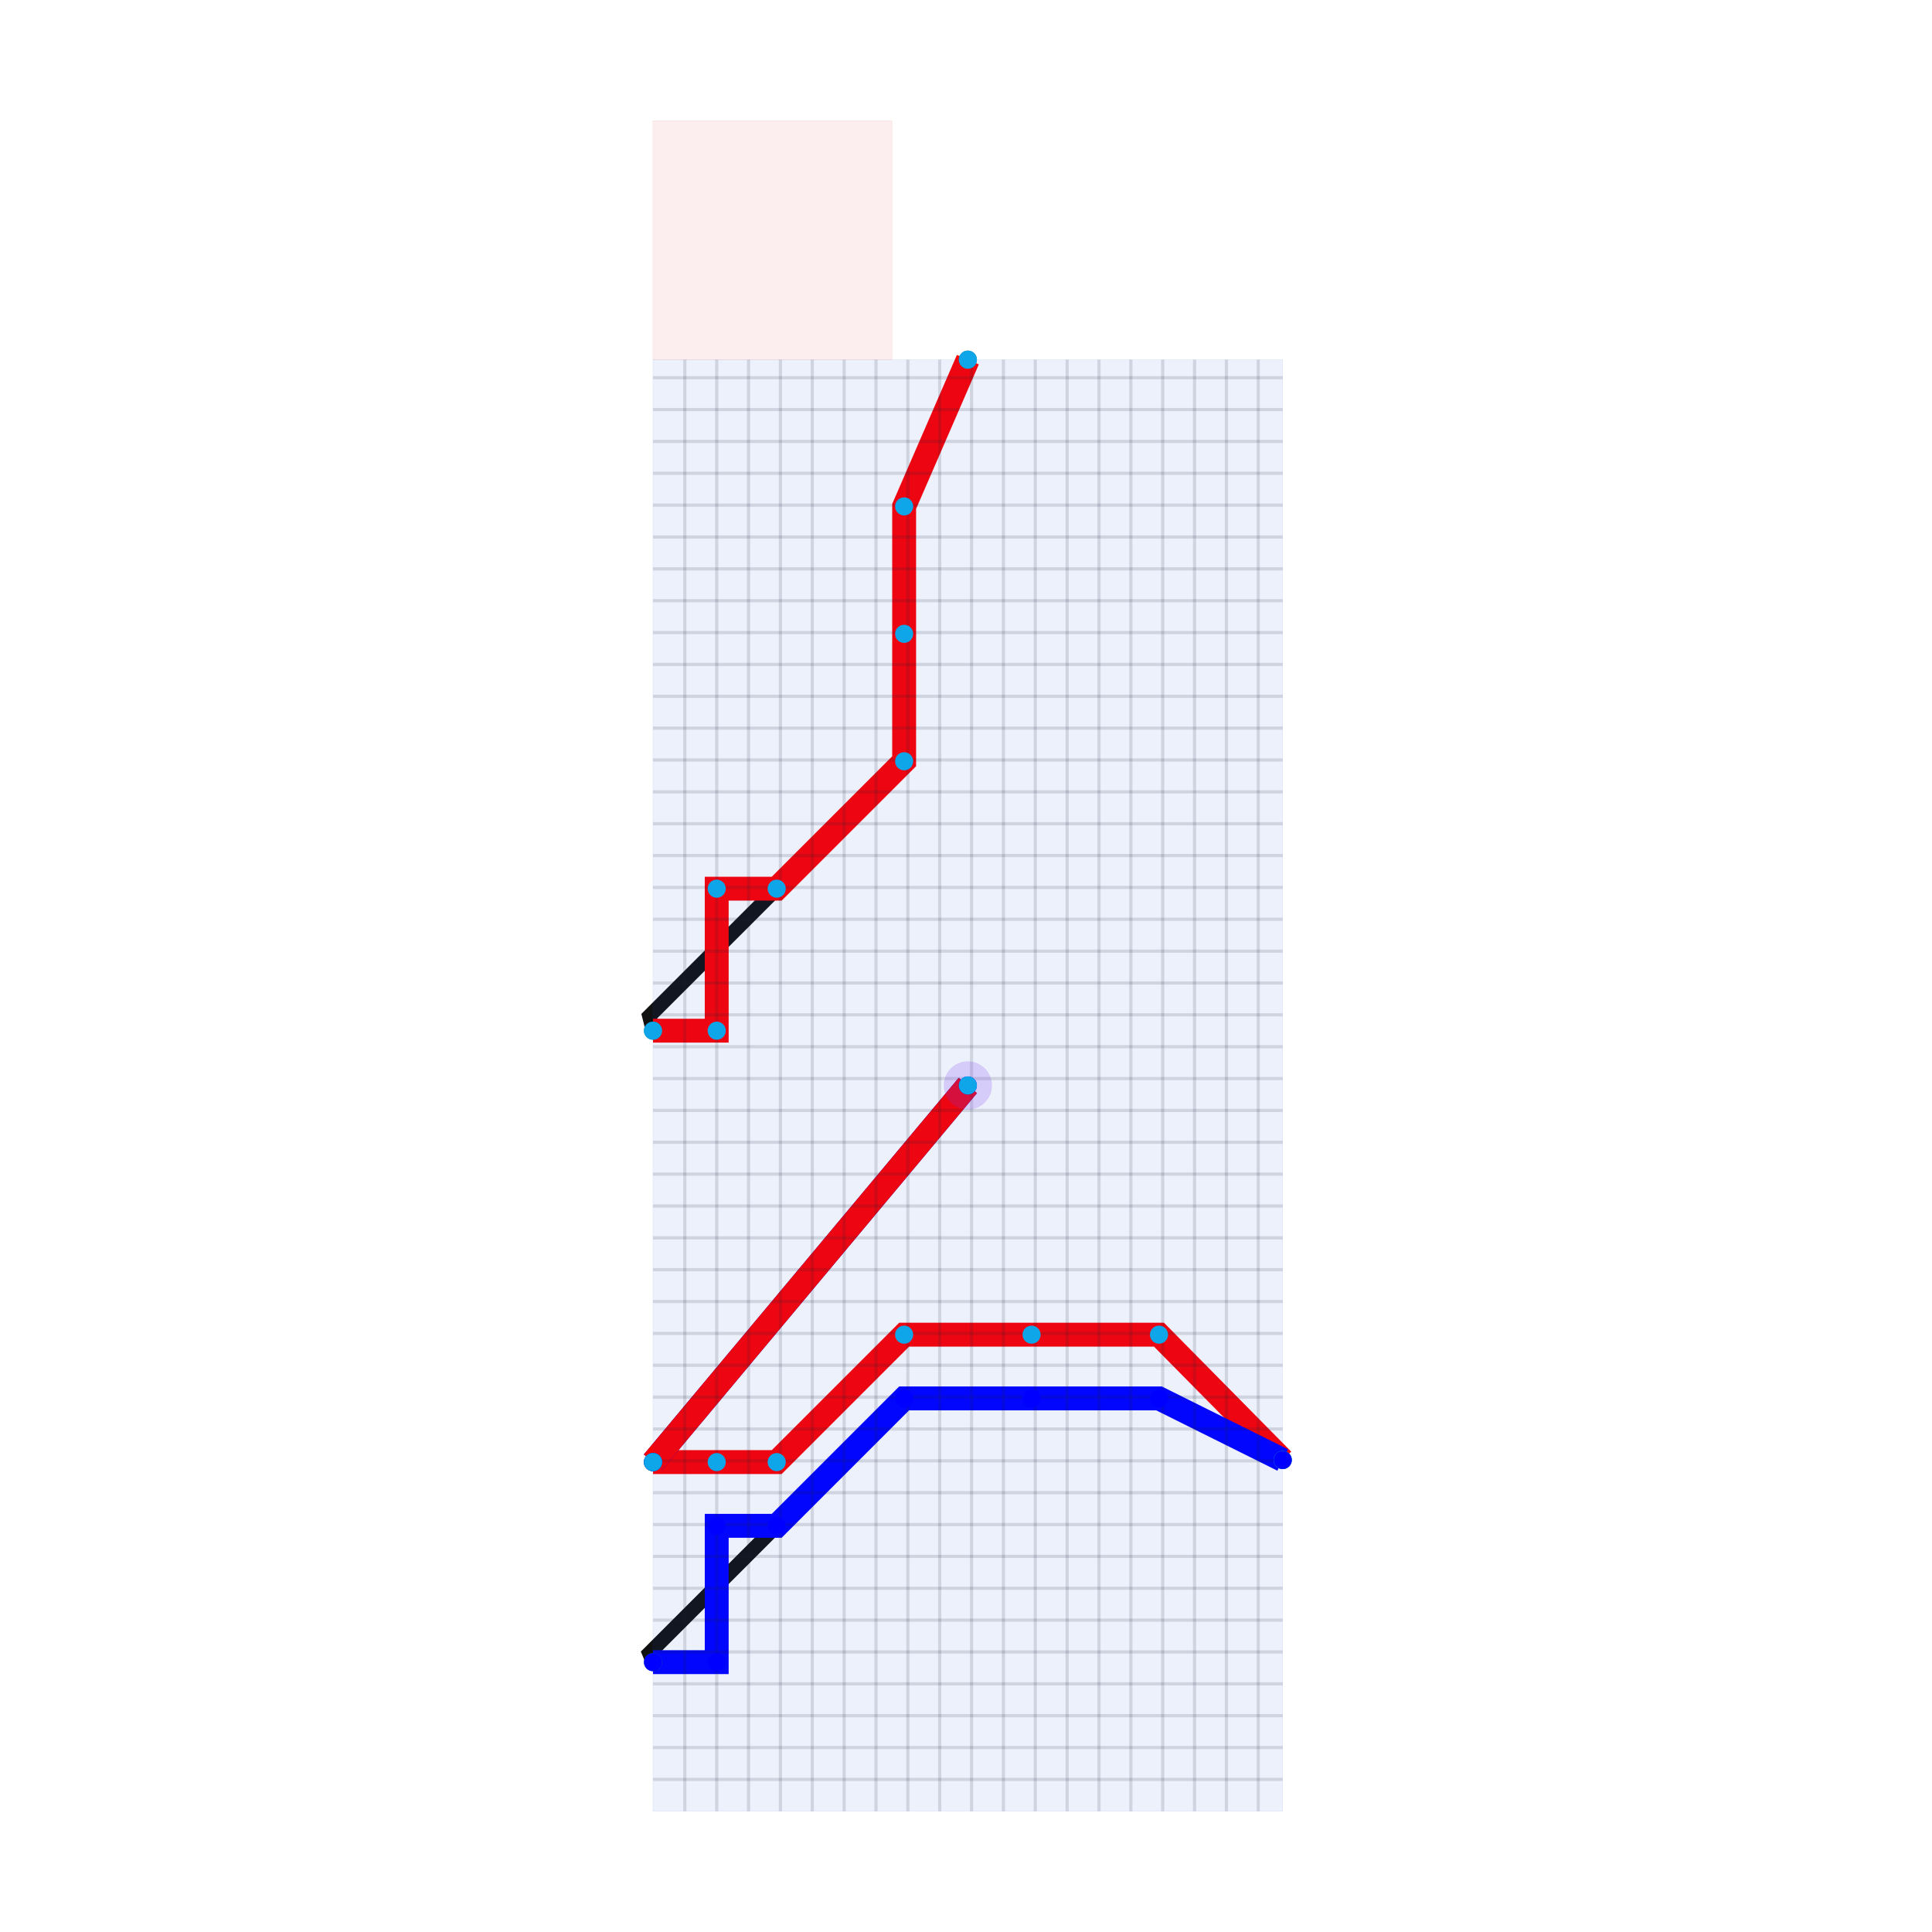
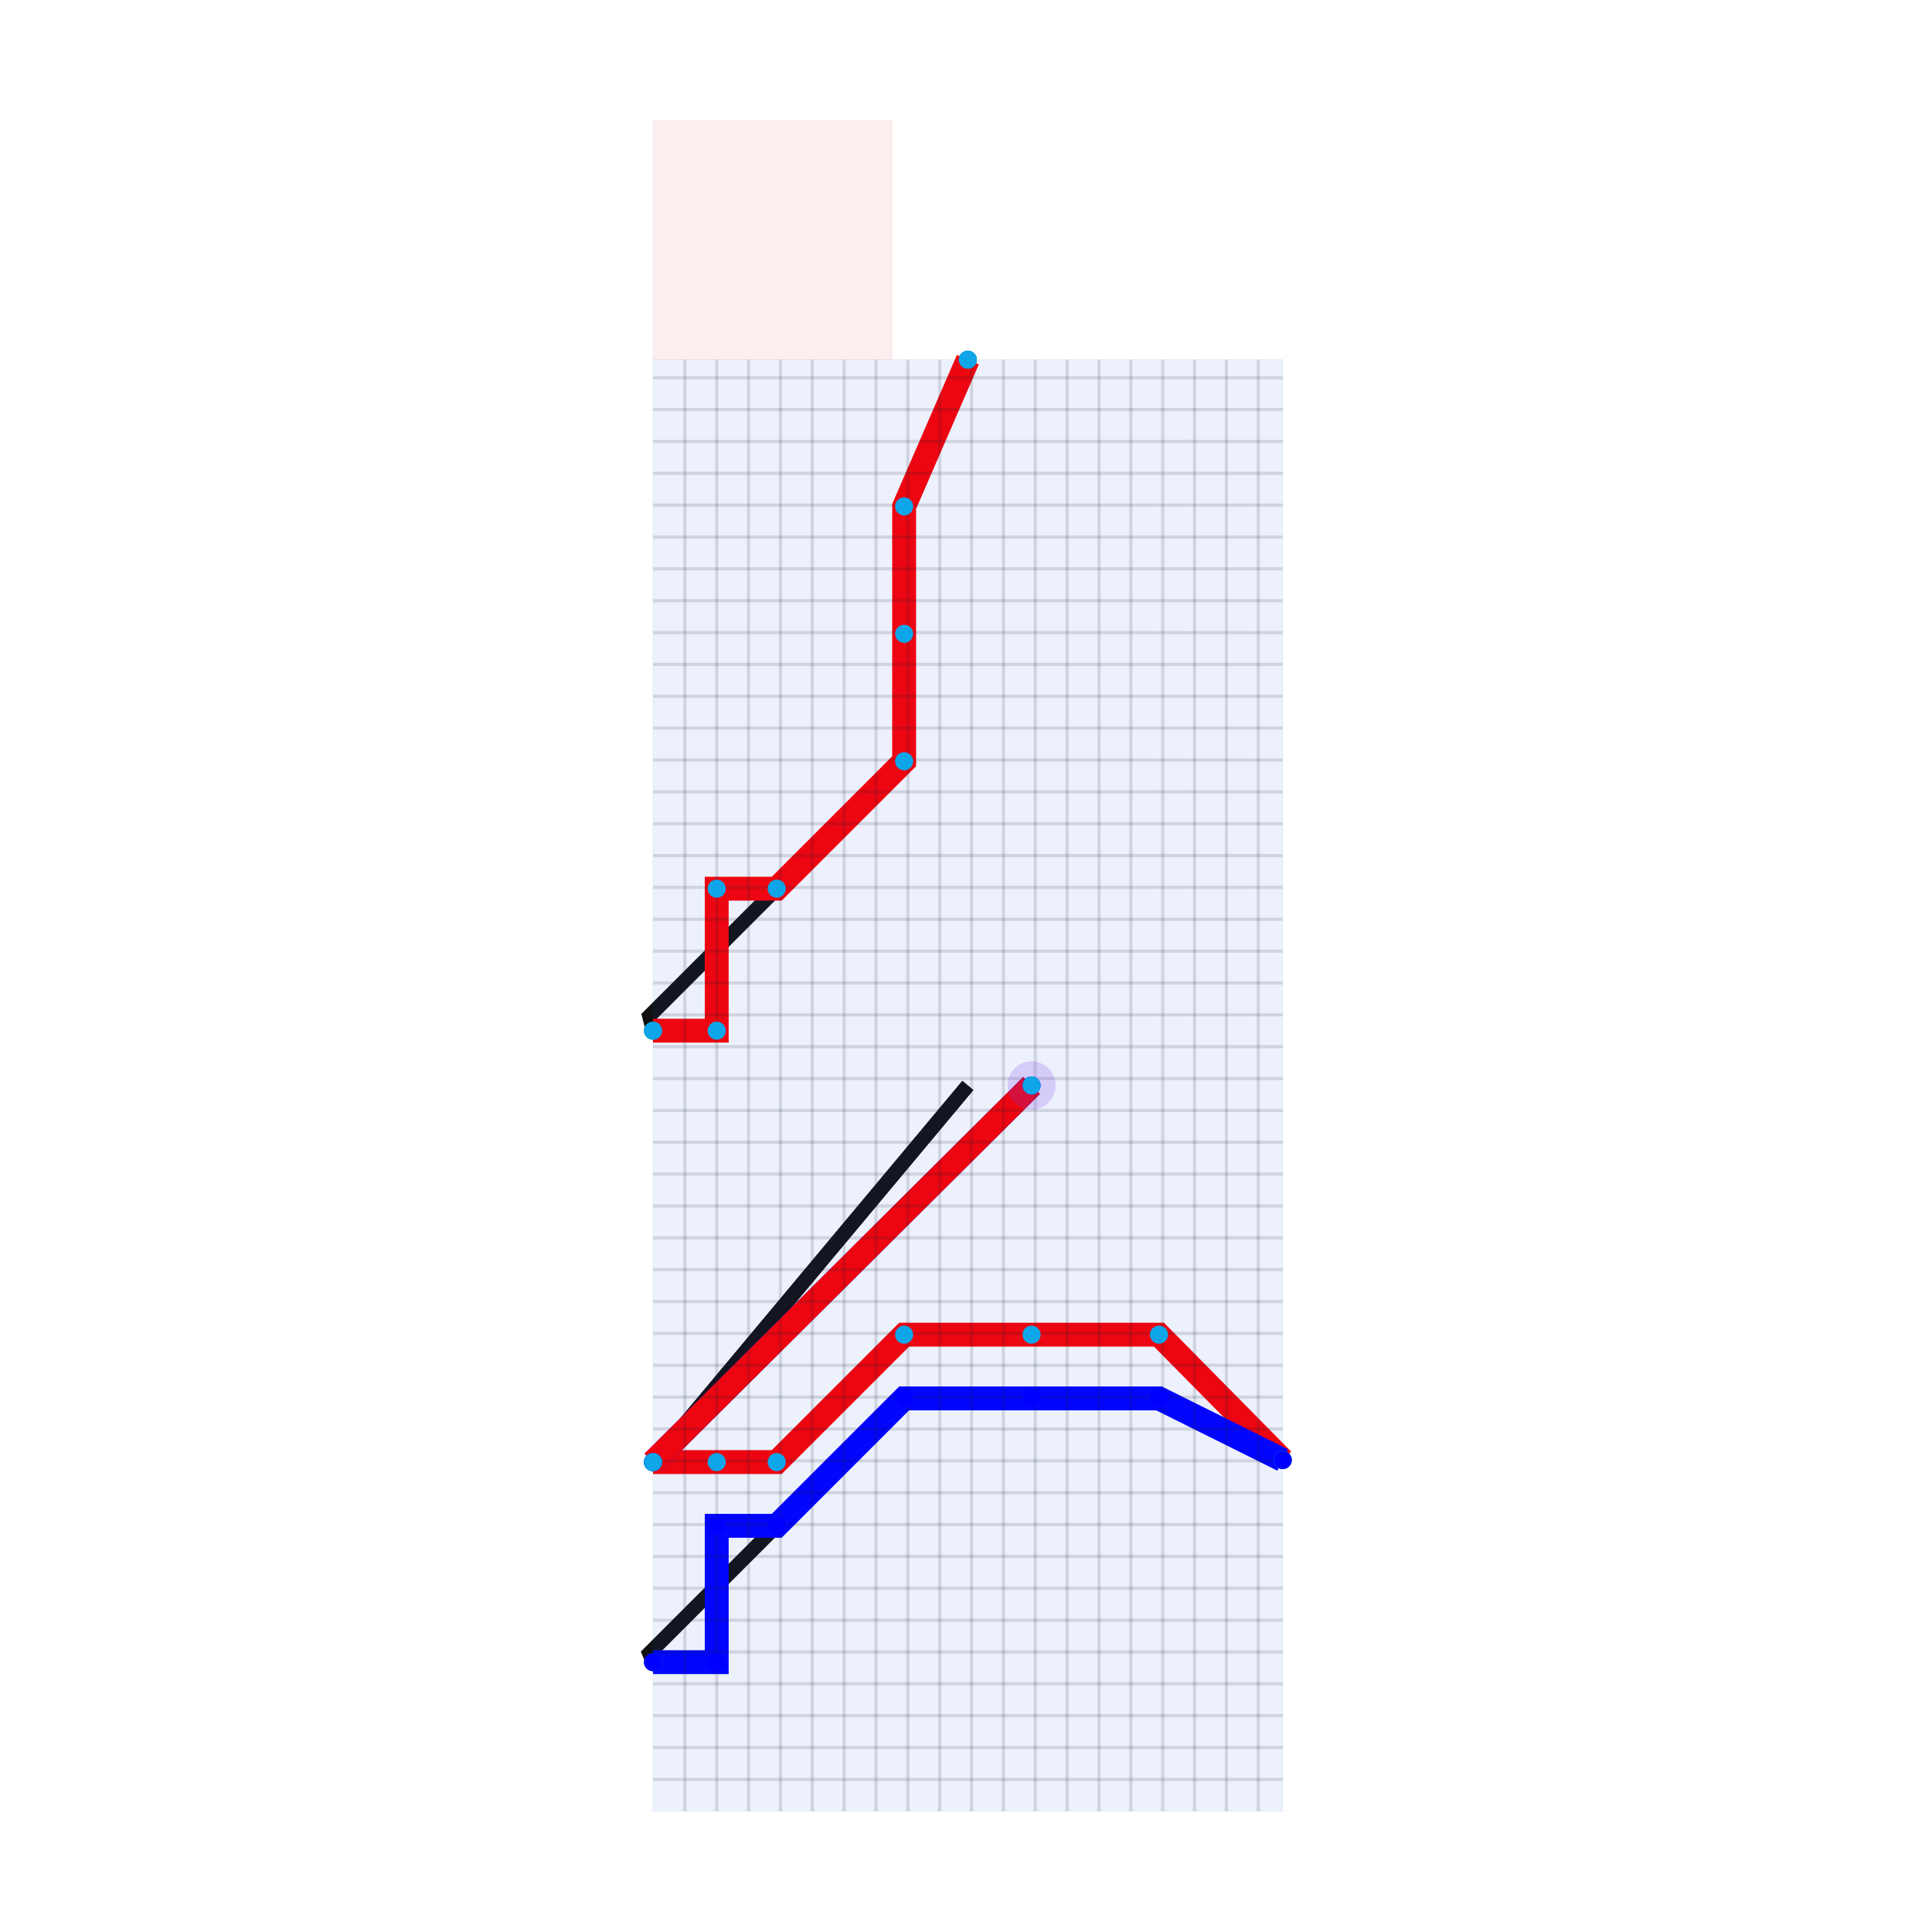
<svg xmlns="http://www.w3.org/2000/svg" width="640" height="640" viewBox="0 0 640 640">
  <rect width="100%" height="100%" fill="white" />
  <g>
    <polyline data-points="6.023274200612882,-14 6,-14 6.8,-14 7.6,-13.2 8.4,-13.2 9.200000000000001,-13.2 9.976725799387117,-13.986764068711928" data-type="line" data-label="original:source_net_13_mst1" points="216.314,484.34 215.086,484.34 257.297,484.34 299.508,442.129 341.72,442.129 383.931,442.129 424.914,483.642" fill="none" stroke="#111111" stroke-width="4.749" />
  </g>
  <g>
    <polyline data-points="6.023274200612882,-11.291484489160851 6,-11.200000000000001 6.8,-10.4 7.6,-9.6 7.6,-8.799999999999999 7.6,-7.999999999999999 8,-7.078700187280202" data-type="line" data-label="original:source_net_15_mst1" points="216.314,341.428 215.086,336.601 257.297,294.39 299.508,252.179 299.508,209.968 299.508,167.757 320.614,119.146" fill="none" stroke="#111111" stroke-width="4.749" />
  </g>
  <g>
    <polyline data-points="6.023274200612882,-15.256015510839148 6,-15.200000000000001 6.8,-14.4 7.6,-13.6 8.4,-13.6 9.200000000000001,-13.6 9.976725799387117,-13.986764068711928" data-type="line" data-label="original:source_net_17_mst1" points="216.314,550.612 215.086,547.657 257.297,505.446 299.508,463.235 341.72,463.235 383.931,463.235 424.914,483.642" fill="none" stroke="#111111" stroke-width="4.749" />
  </g>
  <g>
    <polyline data-points="6.023274200612882,-14 7.999999999999999,-11.635365604479249" data-type="line" data-label="original:source_net_13_mst0" points="216.314,484.34 320.614,359.573" fill="none" stroke="#111111" stroke-width="4.749" />
  </g>
  <g>
    <polyline data-points="7.999999999999999,-11.635365604479249 7.999999999999999,-11.635365604479249 6.023274200612882,-14" data-type="line" data-label="original:source_net_13_mst0" points="320.614,359.573 320.614,359.573 216.314,484.34" fill="none" stroke="#111111" stroke-width="4.749" />
  </g>
  <g>
    <polyline data-points="6.023274200612882,-14 6.423274200612882,-14 6.8,-14 7.6,-13.2 8.4,-13.2 9.200000000000001,-13.2 9.976725799387117,-13.986764068711928" data-type="line" data-label="source_net_13_mst1" points="216.314,484.34 237.42,484.34 257.297,484.34 299.508,442.129 341.72,442.129 383.931,442.129 424.914,483.642" fill="none" stroke="#FF0000" stroke-width="7.915" />
  </g>
  <g>
    <polyline data-points="6.023274200612882,-11.291484489160851 6.423274200612882,-11.291484489160851 6.423274200612882,-10.4 6.8,-10.4 7.6,-9.6 7.6,-8.799999999999999 7.6,-7.999999999999999 8,-7.078700187280202" data-type="line" data-label="source_net_15_mst1" points="216.314,341.428 237.42,341.428 237.42,294.39 257.297,294.39 299.508,252.179 299.508,209.968 299.508,167.757 320.614,119.146" fill="none" stroke="#FF0000" stroke-width="7.915" />
  </g>
  <g>
    <polyline data-points="6.023274200612882,-15.256015510839148 6.423274200612882,-15.256015510839148 6.423274200612882,-14.4 6.8,-14.4 7.6,-13.6 8.4,-13.6 9.200000000000001,-13.6 9.976725799387117,-13.986764068711928" data-type="line" data-label="source_net_17_mst1" points="216.314,550.612 237.42,550.612 237.42,505.446 257.297,505.446 299.508,463.235 341.72,463.235 383.931,463.235 424.914,483.642" fill="none" stroke="#0000FF" stroke-width="7.915" />
  </g>
  <g>
-     <polyline data-points="6.023274200612882,-14 7.999999999999999,-11.635365604479249" data-type="line" data-label="source_net_13_mst0" points="216.314,484.34 320.614,359.573" fill="none" stroke="#0000FF" stroke-width="7.915" />
-   </g>
-   <g>
-     <polyline data-points="7.999999999999999,-11.635365604479249 7.999999999999999,-11.635365604479249 6.023274200612882,-14" data-type="line" data-label="source_net_13_mst0" points="320.614,359.573 320.614,359.573 216.314,484.34" fill="none" stroke="#FF0000" stroke-width="7.915" />
+     <polyline data-points="6.023274200612882,-14 8.399999999999999,-11.635365604479249" data-type="line" data-label="source_net_13_mst0" points="216.314,484.34 341.72,359.573" fill="none" stroke="#0000FF" stroke-width="7.915" />
+   </g>
+   <g>
+     <polyline data-points="8.399999999999999,-11.635365604479249 8.399999999999999,-11.635365604479249 6.023274200612882,-14" data-type="line" data-label="source_net_13_mst0" points="341.72,359.573 341.72,359.573 216.314,484.34" fill="none" stroke="#FF0000" stroke-width="7.915" />
  </g>
  <g>
    <polyline data-points="6.223274200612882,-16.192031021678297 6.223274200612882,-7.078700187280202" data-type="line" data-label="grid:v" points="226.867,600 226.867,119.146" fill="none" stroke="rgba(15, 23, 42, 0.14)" stroke-width="1.055" />
  </g>
  <g>
    <polyline data-points="6.423274200612882,-16.192031021678297 6.423274200612882,-7.078700187280202" data-type="line" data-label="grid:v" points="237.42,600 237.42,119.146" fill="none" stroke="rgba(15, 23, 42, 0.14)" stroke-width="1.055" />
  </g>
  <g>
    <polyline data-points="6.623274200612882,-16.192031021678297 6.623274200612882,-7.078700187280202" data-type="line" data-label="grid:v" points="247.973,600 247.973,119.146" fill="none" stroke="rgba(15, 23, 42, 0.14)" stroke-width="1.055" />
  </g>
  <g>
    <polyline data-points="6.823274200612882,-16.192031021678297 6.823274200612882,-7.078700187280202" data-type="line" data-label="grid:v" points="258.525,600 258.525,119.146" fill="none" stroke="rgba(15, 23, 42, 0.14)" stroke-width="1.055" />
  </g>
  <g>
    <polyline data-points="7.0232742006128825,-16.192031021678297 7.0232742006128825,-7.078700187280202" data-type="line" data-label="grid:v" points="269.078,600 269.078,119.146" fill="none" stroke="rgba(15, 23, 42, 0.14)" stroke-width="1.055" />
  </g>
  <g>
    <polyline data-points="7.223274200612883,-16.192031021678297 7.223274200612883,-7.078700187280202" data-type="line" data-label="grid:v" points="279.631,600 279.631,119.146" fill="none" stroke="rgba(15, 23, 42, 0.14)" stroke-width="1.055" />
  </g>
  <g>
    <polyline data-points="7.423274200612883,-16.192031021678297 7.423274200612883,-7.078700187280202" data-type="line" data-label="grid:v" points="290.184,600 290.184,119.146" fill="none" stroke="rgba(15, 23, 42, 0.14)" stroke-width="1.055" />
  </g>
  <g>
    <polyline data-points="7.623274200612883,-16.192031021678297 7.623274200612883,-7.078700187280202" data-type="line" data-label="grid:v" points="300.737,600 300.737,119.146" fill="none" stroke="rgba(15, 23, 42, 0.14)" stroke-width="1.055" />
  </g>
  <g>
    <polyline data-points="7.823274200612883,-16.192031021678297 7.823274200612883,-7.078700187280202" data-type="line" data-label="grid:v" points="311.289,600 311.289,119.146" fill="none" stroke="rgba(15, 23, 42, 0.14)" stroke-width="1.055" />
  </g>
  <g>
    <polyline data-points="8.023274200612883,-16.192031021678297 8.023274200612883,-7.078700187280202" data-type="line" data-label="grid:v" points="321.842,600 321.842,119.146" fill="none" stroke="rgba(15, 23, 42, 0.14)" stroke-width="1.055" />
  </g>
  <g>
    <polyline data-points="8.223274200612883,-16.192031021678297 8.223274200612883,-7.078700187280202" data-type="line" data-label="grid:v" points="332.395,600 332.395,119.146" fill="none" stroke="rgba(15, 23, 42, 0.14)" stroke-width="1.055" />
  </g>
  <g>
    <polyline data-points="8.423274200612882,-16.192031021678297 8.423274200612882,-7.078700187280202" data-type="line" data-label="grid:v" points="342.948,600 342.948,119.146" fill="none" stroke="rgba(15, 23, 42, 0.14)" stroke-width="1.055" />
  </g>
  <g>
    <polyline data-points="8.623274200612881,-16.192031021678297 8.623274200612881,-7.078700187280202" data-type="line" data-label="grid:v" points="353.5,600 353.5,119.146" fill="none" stroke="rgba(15, 23, 42, 0.14)" stroke-width="1.055" />
  </g>
  <g>
    <polyline data-points="8.82327420061288,-16.192031021678297 8.82327420061288,-7.078700187280202" data-type="line" data-label="grid:v" points="364.053,600 364.053,119.146" fill="none" stroke="rgba(15, 23, 42, 0.14)" stroke-width="1.055" />
  </g>
  <g>
    <polyline data-points="9.02327420061288,-16.192031021678297 9.02327420061288,-7.078700187280202" data-type="line" data-label="grid:v" points="374.606,600 374.606,119.146" fill="none" stroke="rgba(15, 23, 42, 0.14)" stroke-width="1.055" />
  </g>
  <g>
    <polyline data-points="9.22327420061288,-16.192031021678297 9.22327420061288,-7.078700187280202" data-type="line" data-label="grid:v" points="385.159,600 385.159,119.146" fill="none" stroke="rgba(15, 23, 42, 0.14)" stroke-width="1.055" />
  </g>
  <g>
    <polyline data-points="9.423274200612878,-16.192031021678297 9.423274200612878,-7.078700187280202" data-type="line" data-label="grid:v" points="395.711,600 395.711,119.146" fill="none" stroke="rgba(15, 23, 42, 0.14)" stroke-width="1.055" />
  </g>
  <g>
    <polyline data-points="9.623274200612878,-16.192031021678297 9.623274200612878,-7.078700187280202" data-type="line" data-label="grid:v" points="406.264,600 406.264,119.146" fill="none" stroke="rgba(15, 23, 42, 0.14)" stroke-width="1.055" />
  </g>
  <g>
    <polyline data-points="9.823274200612877,-16.192031021678297 9.823274200612877,-7.078700187280202" data-type="line" data-label="grid:v" points="416.817,600 416.817,119.146" fill="none" stroke="rgba(15, 23, 42, 0.14)" stroke-width="1.055" />
  </g>
  <g>
    <polyline data-points="6.023274200612882,-15.992031021678297 9.976725799387117,-15.992031021678297" data-type="line" data-label="grid:h" points="216.314,589.447 424.914,589.447" fill="none" stroke="rgba(15, 23, 42, 0.14)" stroke-width="1.055" />
  </g>
  <g>
    <polyline data-points="6.023274200612882,-15.792031021678298 9.976725799387117,-15.792031021678298" data-type="line" data-label="grid:h" points="216.314,578.894 424.914,578.894" fill="none" stroke="rgba(15, 23, 42, 0.14)" stroke-width="1.055" />
  </g>
  <g>
    <polyline data-points="6.023274200612882,-15.592031021678299 9.976725799387117,-15.592031021678299" data-type="line" data-label="grid:h" points="216.314,568.342 424.914,568.342" fill="none" stroke="rgba(15, 23, 42, 0.14)" stroke-width="1.055" />
  </g>
  <g>
    <polyline data-points="6.023274200612882,-15.3920310216783 9.976725799387117,-15.3920310216783" data-type="line" data-label="grid:h" points="216.314,557.789 424.914,557.789" fill="none" stroke="rgba(15, 23, 42, 0.14)" stroke-width="1.055" />
  </g>
  <g>
    <polyline data-points="6.023274200612882,-15.1920310216783 9.976725799387117,-15.1920310216783" data-type="line" data-label="grid:h" points="216.314,547.236 424.914,547.236" fill="none" stroke="rgba(15, 23, 42, 0.14)" stroke-width="1.055" />
  </g>
  <g>
    <polyline data-points="6.023274200612882,-14.9920310216783 9.976725799387117,-14.9920310216783" data-type="line" data-label="grid:h" points="216.314,536.683 424.914,536.683" fill="none" stroke="rgba(15, 23, 42, 0.14)" stroke-width="1.055" />
  </g>
  <g>
    <polyline data-points="6.023274200612882,-14.792031021678302 9.976725799387117,-14.792031021678302" data-type="line" data-label="grid:h" points="216.314,526.131 424.914,526.131" fill="none" stroke="rgba(15, 23, 42, 0.14)" stroke-width="1.055" />
  </g>
  <g>
    <polyline data-points="6.023274200612882,-14.592031021678302 9.976725799387117,-14.592031021678302" data-type="line" data-label="grid:h" points="216.314,515.578 424.914,515.578" fill="none" stroke="rgba(15, 23, 42, 0.14)" stroke-width="1.055" />
  </g>
  <g>
    <polyline data-points="6.023274200612882,-14.392031021678303 9.976725799387117,-14.392031021678303" data-type="line" data-label="grid:h" points="216.314,505.025 424.914,505.025" fill="none" stroke="rgba(15, 23, 42, 0.14)" stroke-width="1.055" />
  </g>
  <g>
    <polyline data-points="6.023274200612882,-14.192031021678304 9.976725799387117,-14.192031021678304" data-type="line" data-label="grid:h" points="216.314,494.472 424.914,494.472" fill="none" stroke="rgba(15, 23, 42, 0.14)" stroke-width="1.055" />
  </g>
  <g>
    <polyline data-points="6.023274200612882,-13.992031021678304 9.976725799387117,-13.992031021678304" data-type="line" data-label="grid:h" points="216.314,483.92 424.914,483.92" fill="none" stroke="rgba(15, 23, 42, 0.14)" stroke-width="1.055" />
  </g>
  <g>
    <polyline data-points="6.023274200612882,-13.792031021678305 9.976725799387117,-13.792031021678305" data-type="line" data-label="grid:h" points="216.314,473.367 424.914,473.367" fill="none" stroke="rgba(15, 23, 42, 0.14)" stroke-width="1.055" />
  </g>
  <g>
    <polyline data-points="6.023274200612882,-13.592031021678306 9.976725799387117,-13.592031021678306" data-type="line" data-label="grid:h" points="216.314,462.814 424.914,462.814" fill="none" stroke="rgba(15, 23, 42, 0.14)" stroke-width="1.055" />
  </g>
  <g>
    <polyline data-points="6.023274200612882,-13.392031021678307 9.976725799387117,-13.392031021678307" data-type="line" data-label="grid:h" points="216.314,452.261 424.914,452.261" fill="none" stroke="rgba(15, 23, 42, 0.14)" stroke-width="1.055" />
  </g>
  <g>
    <polyline data-points="6.023274200612882,-13.192031021678307 9.976725799387117,-13.192031021678307" data-type="line" data-label="grid:h" points="216.314,441.709 424.914,441.709" fill="none" stroke="rgba(15, 23, 42, 0.14)" stroke-width="1.055" />
  </g>
  <g>
    <polyline data-points="6.023274200612882,-12.992031021678308 9.976725799387117,-12.992031021678308" data-type="line" data-label="grid:h" points="216.314,431.156 424.914,431.156" fill="none" stroke="rgba(15, 23, 42, 0.14)" stroke-width="1.055" />
  </g>
  <g>
    <polyline data-points="6.023274200612882,-12.792031021678309 9.976725799387117,-12.792031021678309" data-type="line" data-label="grid:h" points="216.314,420.603 424.914,420.603" fill="none" stroke="rgba(15, 23, 42, 0.14)" stroke-width="1.055" />
  </g>
  <g>
    <polyline data-points="6.023274200612882,-12.59203102167831 9.976725799387117,-12.59203102167831" data-type="line" data-label="grid:h" points="216.314,410.05 424.914,410.05" fill="none" stroke="rgba(15, 23, 42, 0.14)" stroke-width="1.055" />
  </g>
  <g>
    <polyline data-points="6.023274200612882,-12.39203102167831 9.976725799387117,-12.39203102167831" data-type="line" data-label="grid:h" points="216.314,399.497 424.914,399.497" fill="none" stroke="rgba(15, 23, 42, 0.14)" stroke-width="1.055" />
  </g>
  <g>
    <polyline data-points="6.023274200612882,-12.19203102167831 9.976725799387117,-12.19203102167831" data-type="line" data-label="grid:h" points="216.314,388.945 424.914,388.945" fill="none" stroke="rgba(15, 23, 42, 0.14)" stroke-width="1.055" />
  </g>
  <g>
    <polyline data-points="6.023274200612882,-11.992031021678311 9.976725799387117,-11.992031021678311" data-type="line" data-label="grid:h" points="216.314,378.392 424.914,378.392" fill="none" stroke="rgba(15, 23, 42, 0.14)" stroke-width="1.055" />
  </g>
  <g>
    <polyline data-points="6.023274200612882,-11.792031021678312 9.976725799387117,-11.792031021678312" data-type="line" data-label="grid:h" points="216.314,367.839 424.914,367.839" fill="none" stroke="rgba(15, 23, 42, 0.14)" stroke-width="1.055" />
  </g>
  <g>
    <polyline data-points="6.023274200612882,-11.592031021678313 9.976725799387117,-11.592031021678313" data-type="line" data-label="grid:h" points="216.314,357.286 424.914,357.286" fill="none" stroke="rgba(15, 23, 42, 0.14)" stroke-width="1.055" />
  </g>
  <g>
    <polyline data-points="6.023274200612882,-11.392031021678314 9.976725799387117,-11.392031021678314" data-type="line" data-label="grid:h" points="216.314,346.734 424.914,346.734" fill="none" stroke="rgba(15, 23, 42, 0.14)" stroke-width="1.055" />
  </g>
  <g>
    <polyline data-points="6.023274200612882,-11.192031021678314 9.976725799387117,-11.192031021678314" data-type="line" data-label="grid:h" points="216.314,336.181 424.914,336.181" fill="none" stroke="rgba(15, 23, 42, 0.14)" stroke-width="1.055" />
  </g>
  <g>
    <polyline data-points="6.023274200612882,-10.992031021678315 9.976725799387117,-10.992031021678315" data-type="line" data-label="grid:h" points="216.314,325.628 424.914,325.628" fill="none" stroke="rgba(15, 23, 42, 0.14)" stroke-width="1.055" />
  </g>
  <g>
    <polyline data-points="6.023274200612882,-10.792031021678316 9.976725799387117,-10.792031021678316" data-type="line" data-label="grid:h" points="216.314,315.075 424.914,315.075" fill="none" stroke="rgba(15, 23, 42, 0.14)" stroke-width="1.055" />
  </g>
  <g>
    <polyline data-points="6.023274200612882,-10.592031021678316 9.976725799387117,-10.592031021678316" data-type="line" data-label="grid:h" points="216.314,304.523 424.914,304.523" fill="none" stroke="rgba(15, 23, 42, 0.14)" stroke-width="1.055" />
  </g>
  <g>
    <polyline data-points="6.023274200612882,-10.392031021678317 9.976725799387117,-10.392031021678317" data-type="line" data-label="grid:h" points="216.314,293.97 424.914,293.97" fill="none" stroke="rgba(15, 23, 42, 0.14)" stroke-width="1.055" />
  </g>
  <g>
    <polyline data-points="6.023274200612882,-10.192031021678318 9.976725799387117,-10.192031021678318" data-type="line" data-label="grid:h" points="216.314,283.417 424.914,283.417" fill="none" stroke="rgba(15, 23, 42, 0.14)" stroke-width="1.055" />
  </g>
  <g>
    <polyline data-points="6.023274200612882,-9.992031021678319 9.976725799387117,-9.992031021678319" data-type="line" data-label="grid:h" points="216.314,272.864 424.914,272.864" fill="none" stroke="rgba(15, 23, 42, 0.14)" stroke-width="1.055" />
  </g>
  <g>
    <polyline data-points="6.023274200612882,-9.79203102167832 9.976725799387117,-9.79203102167832" data-type="line" data-label="grid:h" points="216.314,262.311 424.914,262.311" fill="none" stroke="rgba(15, 23, 42, 0.14)" stroke-width="1.055" />
  </g>
  <g>
    <polyline data-points="6.023274200612882,-9.59203102167832 9.976725799387117,-9.59203102167832" data-type="line" data-label="grid:h" points="216.314,251.759 424.914,251.759" fill="none" stroke="rgba(15, 23, 42, 0.14)" stroke-width="1.055" />
  </g>
  <g>
    <polyline data-points="6.023274200612882,-9.39203102167832 9.976725799387117,-9.39203102167832" data-type="line" data-label="grid:h" points="216.314,241.206 424.914,241.206" fill="none" stroke="rgba(15, 23, 42, 0.14)" stroke-width="1.055" />
  </g>
  <g>
    <polyline data-points="6.023274200612882,-9.192031021678321 9.976725799387117,-9.192031021678321" data-type="line" data-label="grid:h" points="216.314,230.653 424.914,230.653" fill="none" stroke="rgba(15, 23, 42, 0.14)" stroke-width="1.055" />
  </g>
  <g>
    <polyline data-points="6.023274200612882,-8.992031021678322 9.976725799387117,-8.992031021678322" data-type="line" data-label="grid:h" points="216.314,220.1 424.914,220.1" fill="none" stroke="rgba(15, 23, 42, 0.14)" stroke-width="1.055" />
  </g>
  <g>
    <polyline data-points="6.023274200612882,-8.792031021678323 9.976725799387117,-8.792031021678323" data-type="line" data-label="grid:h" points="216.314,209.548 424.914,209.548" fill="none" stroke="rgba(15, 23, 42, 0.14)" stroke-width="1.055" />
  </g>
  <g>
    <polyline data-points="6.023274200612882,-8.592031021678324 9.976725799387117,-8.592031021678324" data-type="line" data-label="grid:h" points="216.314,198.995 424.914,198.995" fill="none" stroke="rgba(15, 23, 42, 0.14)" stroke-width="1.055" />
  </g>
  <g>
    <polyline data-points="6.023274200612882,-8.392031021678324 9.976725799387117,-8.392031021678324" data-type="line" data-label="grid:h" points="216.314,188.442 424.914,188.442" fill="none" stroke="rgba(15, 23, 42, 0.14)" stroke-width="1.055" />
  </g>
  <g>
    <polyline data-points="6.023274200612882,-8.192031021678325 9.976725799387117,-8.192031021678325" data-type="line" data-label="grid:h" points="216.314,177.889 424.914,177.889" fill="none" stroke="rgba(15, 23, 42, 0.14)" stroke-width="1.055" />
  </g>
  <g>
    <polyline data-points="6.023274200612882,-7.992031021678325 9.976725799387117,-7.992031021678325" data-type="line" data-label="grid:h" points="216.314,167.337 424.914,167.337" fill="none" stroke="rgba(15, 23, 42, 0.14)" stroke-width="1.055" />
  </g>
  <g>
    <polyline data-points="6.023274200612882,-7.792031021678325 9.976725799387117,-7.792031021678325" data-type="line" data-label="grid:h" points="216.314,156.784 424.914,156.784" fill="none" stroke="rgba(15, 23, 42, 0.14)" stroke-width="1.055" />
  </g>
  <g>
    <polyline data-points="6.023274200612882,-7.592031021678324 9.976725799387117,-7.592031021678324" data-type="line" data-label="grid:h" points="216.314,146.231 424.914,146.231" fill="none" stroke="rgba(15, 23, 42, 0.14)" stroke-width="1.055" />
  </g>
  <g>
    <polyline data-points="6.023274200612882,-7.392031021678324 9.976725799387117,-7.392031021678324" data-type="line" data-label="grid:h" points="216.314,135.678 424.914,135.678" fill="none" stroke="rgba(15, 23, 42, 0.14)" stroke-width="1.055" />
  </g>
  <g>
    <polyline data-points="6.023274200612882,-7.192031021678324 9.976725799387117,-7.192031021678324" data-type="line" data-label="grid:h" points="216.314,125.126 424.914,125.126" fill="none" stroke="rgba(15, 23, 42, 0.14)" stroke-width="1.055" />
  </g>
  <g>
    <rect data-type="rect" data-label="cmn_11" data-x="7.999999999999999" data-y="-11.635365604479249" x="216.314" y="119.146" width="208.599" height="480.854" fill="rgba(29, 78, 216, 0.08)" stroke="#1d4ed8" stroke-width="0.019" />
  </g>
  <g>
    <rect data-type="rect" data-label="obstacle:rect:0" data-x="6.773274200612883" data-y="-6.328700187280202" x="216.314" y="40" width="79.146" height="79.146" fill="rgba(220, 38, 38, 0.08)" stroke="#dc2626" stroke-width="0.019" />
  </g>
-   <circle data-type="circle" data-label="" data-x="7.999999999999999" data-y="-11.635365604479249" cx="320.614" cy="359.573" r="7.915" fill="rgba(124, 58, 237, 0.2)" stroke="#7c3aed" stroke-width="0.019" />
+   <circle data-type="circle" data-label="" data-x="8.399999999999999" data-y="-11.635365604479249" cx="341.72" cy="359.573" r="7.915" fill="rgba(124, 58, 237, 0.2)" stroke="#7c3aed" stroke-width="0.019" />
  <g>
    <circle data-type="point" data-label="source_net_13_mst0" data-x="6.023274200612882" data-y="-14" cx="216.314" cy="484.34" r="3" fill="#0f766e" />
  </g>
  <g>
    <circle data-type="point" data-label="source_net_13_mst0" data-x="6.023274200612882" data-y="-14" cx="216.314" cy="484.34" r="3" fill="#0f766e" />
  </g>
  <g>
    <circle data-type="point" data-label="source_net_17_mst1" data-x="6.023274200612882" data-y="-15.256015510839148" cx="216.314" cy="550.612" r="3" fill="#0f766e" />
  </g>
  <g>
    <circle data-type="point" data-label="source_net_17_mst1" data-x="9.976725799387117" data-y="-13.986764068711928" cx="424.914" cy="483.642" r="3" fill="#0f766e" />
  </g>
  <g>
    <circle data-type="point" data-label="source_net_15_mst1" data-x="6.023274200612882" data-y="-11.291484489160851" cx="216.314" cy="341.428" r="3" fill="#0f766e" />
  </g>
  <g>
    <circle data-type="point" data-label="source_net_15_mst1" data-x="8" data-y="-7.078700187280202" cx="320.614" cy="119.146" r="3" fill="#0f766e" />
  </g>
  <g>
    <circle data-type="point" data-label="source_net_13_mst1" data-x="6.023274200612882" data-y="-14" cx="216.314" cy="484.34" r="3" fill="#0f766e" />
  </g>
  <g>
    <circle data-type="point" data-label="source_net_13_mst1" data-x="9.976725799387117" data-y="-13.986764068711928" cx="424.914" cy="483.642" r="3" fill="#0f766e" />
  </g>
  <g>
    <circle data-type="point" data-label="" data-x="6.023274200612882" data-y="-14" cx="216.314" cy="484.34" r="3" fill="#0ea5e9" />
  </g>
  <g>
    <circle data-type="point" data-label="" data-x="6.423274200612882" data-y="-14" cx="237.42" cy="484.34" r="3" fill="#0ea5e9" />
  </g>
  <g>
    <circle data-type="point" data-label="" data-x="6.8" data-y="-14" cx="257.297" cy="484.34" r="3" fill="#0ea5e9" />
  </g>
  <g>
    <circle data-type="point" data-label="" data-x="7.6" data-y="-13.2" cx="299.508" cy="442.129" r="3" fill="#0ea5e9" />
  </g>
  <g>
    <circle data-type="point" data-label="" data-x="8.4" data-y="-13.2" cx="341.72" cy="442.129" r="3" fill="#0ea5e9" />
  </g>
  <g>
    <circle data-type="point" data-label="" data-x="9.200000000000001" data-y="-13.2" cx="383.931" cy="442.129" r="3" fill="#0ea5e9" />
  </g>
  <g>
    <circle data-type="point" data-label="" data-x="9.976725799387117" data-y="-13.986764068711928" cx="424.914" cy="483.642" r="3" fill="#0ea5e9" />
  </g>
  <g>
    <circle data-type="point" data-label="" data-x="6.023274200612882" data-y="-11.291484489160851" cx="216.314" cy="341.428" r="3" fill="#0ea5e9" />
  </g>
  <g>
    <circle data-type="point" data-label="" data-x="6.423274200612882" data-y="-11.291484489160851" cx="237.42" cy="341.428" r="3" fill="#0ea5e9" />
  </g>
  <g>
    <circle data-type="point" data-label="" data-x="6.423274200612882" data-y="-10.4" cx="237.42" cy="294.39" r="3" fill="#0ea5e9" />
  </g>
  <g>
    <circle data-type="point" data-label="" data-x="6.8" data-y="-10.4" cx="257.297" cy="294.39" r="3" fill="#0ea5e9" />
  </g>
  <g>
    <circle data-type="point" data-label="" data-x="7.6" data-y="-9.6" cx="299.508" cy="252.179" r="3" fill="#0ea5e9" />
  </g>
  <g>
    <circle data-type="point" data-label="" data-x="7.6" data-y="-8.799999999999999" cx="299.508" cy="209.968" r="3" fill="#0ea5e9" />
  </g>
  <g>
    <circle data-type="point" data-label="" data-x="7.6" data-y="-7.999999999999999" cx="299.508" cy="167.757" r="3" fill="#0ea5e9" />
  </g>
  <g>
    <circle data-type="point" data-label="" data-x="8" data-y="-7.078700187280202" cx="320.614" cy="119.146" r="3" fill="#0ea5e9" />
  </g>
  <g>
    <circle data-type="point" data-label="" data-x="6.023274200612882" data-y="-15.256015510839148" cx="216.314" cy="550.612" r="3" fill="#0000FF" />
  </g>
  <g>
    <circle data-type="point" data-label="" data-x="6.423274200612882" data-y="-15.256015510839148" cx="237.42" cy="550.612" r="3" fill="#0000FF" />
  </g>
  <g>
    <circle data-type="point" data-label="" data-x="6.423274200612882" data-y="-14.4" cx="237.42" cy="505.446" r="3" fill="#0000FF" />
  </g>
  <g>
    <circle data-type="point" data-label="" data-x="6.8" data-y="-14.4" cx="257.297" cy="505.446" r="3" fill="#0000FF" />
  </g>
  <g>
    <circle data-type="point" data-label="" data-x="7.6" data-y="-13.6" cx="299.508" cy="463.235" r="3" fill="#0000FF" />
  </g>
  <g>
    <circle data-type="point" data-label="" data-x="8.4" data-y="-13.6" cx="341.72" cy="463.235" r="3" fill="#0000FF" />
  </g>
  <g>
    <circle data-type="point" data-label="" data-x="9.200000000000001" data-y="-13.6" cx="383.931" cy="463.235" r="3" fill="#0000FF" />
  </g>
  <g>
    <circle data-type="point" data-label="" data-x="9.976725799387117" data-y="-13.986764068711928" cx="424.914" cy="483.642" r="3" fill="#0000FF" />
  </g>
  <g>
    <circle data-type="point" data-label="" data-x="6.023274200612882" data-y="-14" cx="216.314" cy="484.34" r="3" fill="#0000FF" />
  </g>
  <g>
-     <circle data-type="point" data-label="" data-x="7.999999999999999" data-y="-11.635365604479249" cx="320.614" cy="359.573" r="3" fill="#0000FF" />
-   </g>
-   <g>
-     <circle data-type="point" data-label="" data-x="7.999999999999999" data-y="-11.635365604479249" cx="320.614" cy="359.573" r="3" fill="#0ea5e9" />
+     <circle data-type="point" data-label="" data-x="8.399999999999999" data-y="-11.635365604479249" cx="341.72" cy="359.573" r="3" fill="#0000FF" />
+   </g>
+   <g>
+     <circle data-type="point" data-label="" data-x="8.399999999999999" data-y="-11.635365604479249" cx="341.72" cy="359.573" r="3" fill="#0ea5e9" />
  </g>
  <g>
    <circle data-type="point" data-label="" data-x="6.023274200612882" data-y="-14" cx="216.314" cy="484.34" r="3" fill="#0ea5e9" />
  </g>
  <g id="crosshair" style="display: none">
    <line id="crosshair-h" y1="0" y2="640" stroke="#666" stroke-width="0.5" />
    <line id="crosshair-v" x1="0" x2="640" stroke="#666" stroke-width="0.5" />
    <text id="coordinates" font-family="monospace" font-size="12" fill="#666" />
  </g>
</svg>
